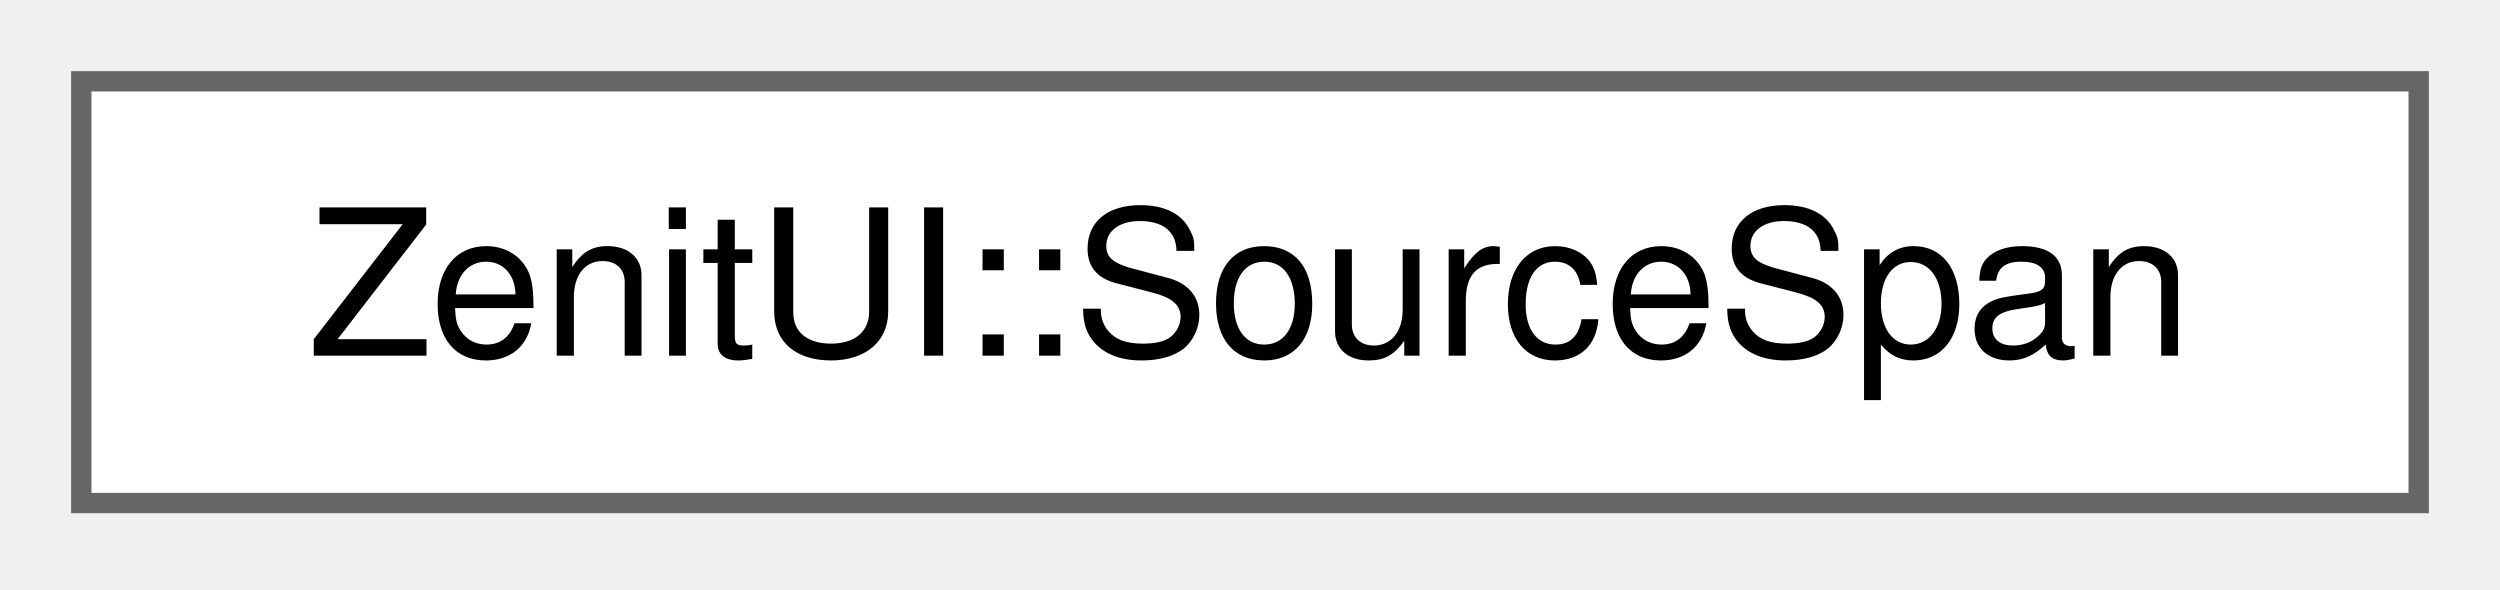
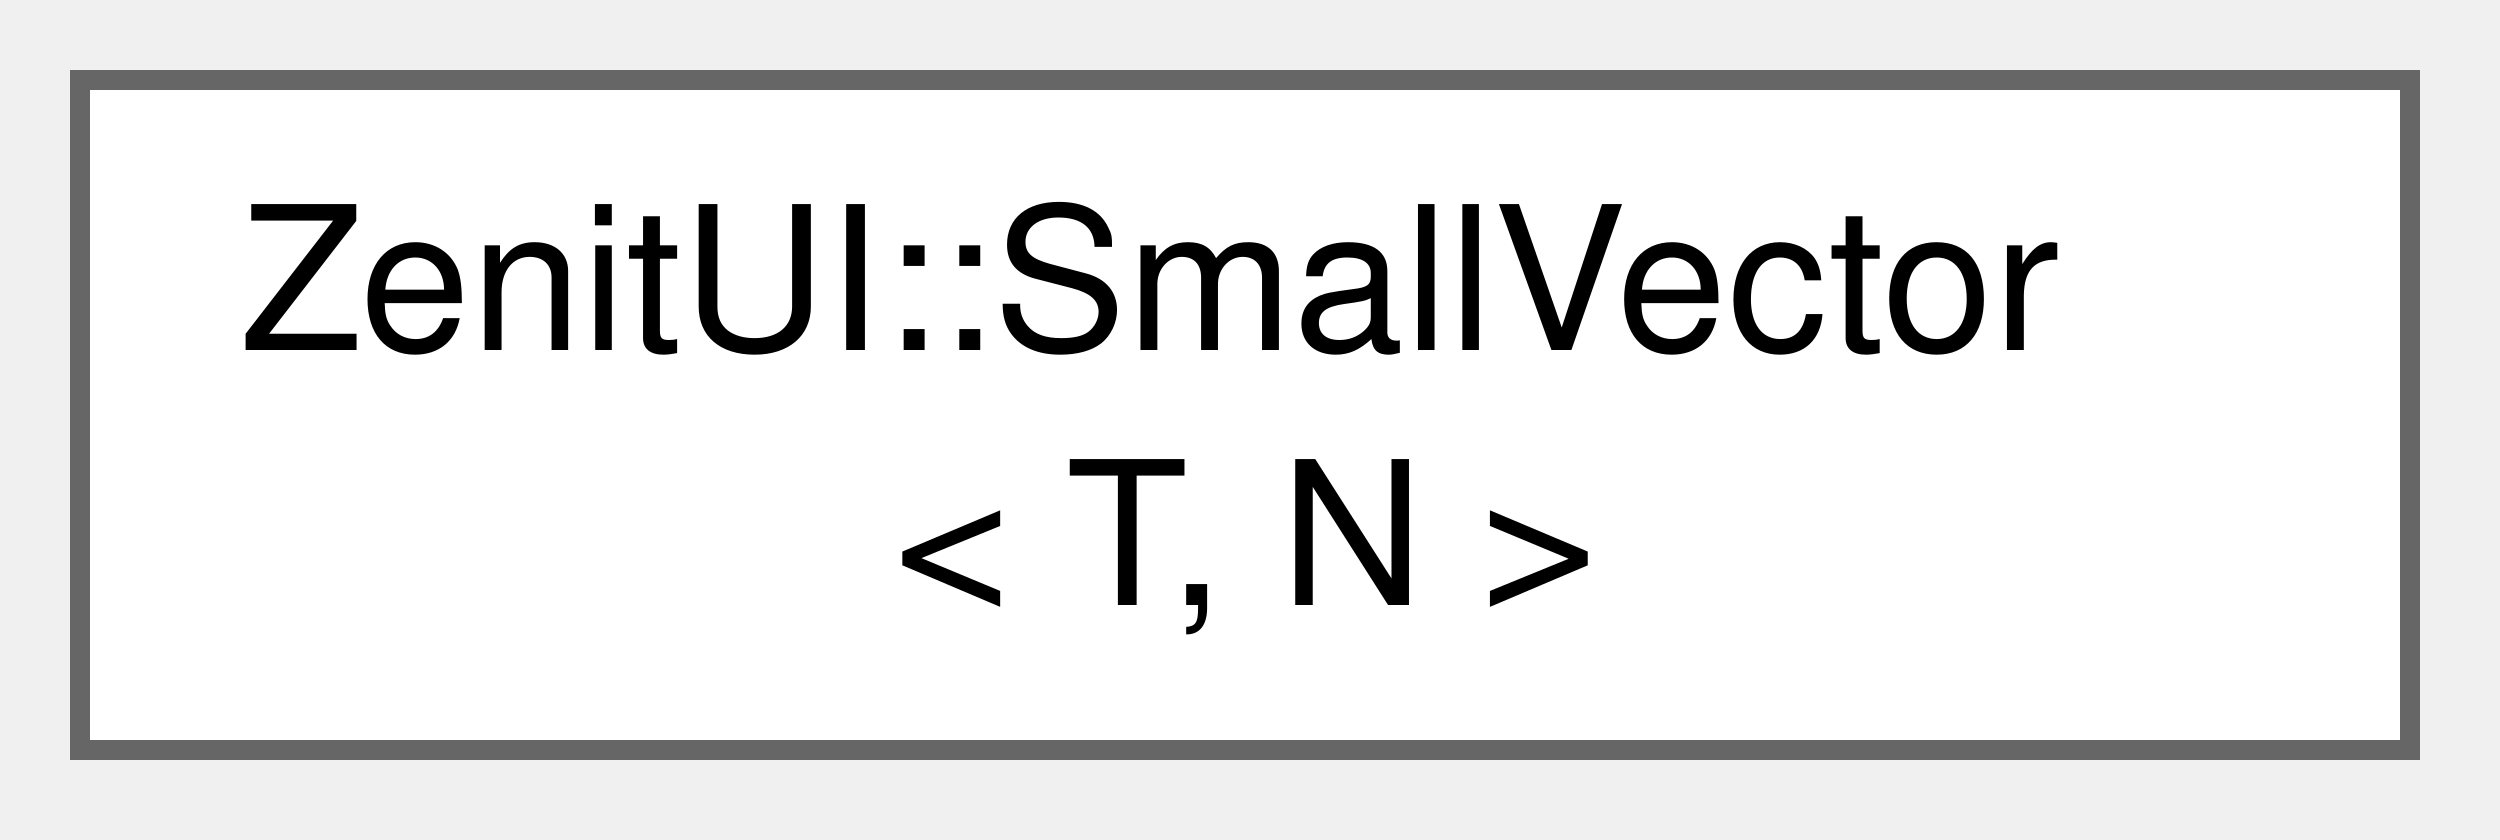
- <svg xmlns="http://www.w3.org/2000/svg" xmlns:xlink="http://www.w3.org/1999/xlink" width="123pt" height="29pt" viewBox="0.00 0.00 123.00 29.00">
-   <g id="graph0" class="graph" transform="scale(1 1) rotate(0) translate(4 24.75)">
+ <svg xmlns="http://www.w3.org/2000/svg" xmlns:xlink="http://www.w3.org/1999/xlink" width="125pt" height="42pt" viewBox="0.00 0.00 125.00 42.00">
+   <g id="graph0" class="graph" transform="scale(1 1) rotate(0) translate(4 37.5)">
    <g id="Node000000" class="node">
      <g id="a_Node000000">
-         <a xlink:href="structZenitUI_1_1SourceSpan.html" target="_top" xlink:title="Source location for a diagnostic.">
-           <polygon fill="white" stroke="#666666" points="115,-20.75 0,-20.75 0,0 115,0 115,-20.75" />
-           <text xml:space="preserve" text-anchor="middle" x="57.5" y="-7.25" font-family="Helvetica,sans-Serif" font-size="10.00">ZenitUI::SourceSpan</text>
+         <a xlink:href="classZenitUI_1_1SmallVector.html" target="_top" xlink:title="A vector whose first N elements live inside the object.">
+           <polygon fill="white" stroke="#666666" points="116.5,-33.5 0,-33.5 0,0 116.5,0 116.5,-33.5" />
+           <text xml:space="preserve" text-anchor="start" x="8" y="-20" font-family="Helvetica,sans-Serif" font-size="10.00">ZenitUI::SmallVector</text>
+           <text xml:space="preserve" text-anchor="middle" x="58.25" y="-7.25" font-family="Helvetica,sans-Serif" font-size="10.00">&lt; T, N &gt;</text>
        </a>
      </g>
    </g>
  </g>
</svg>
